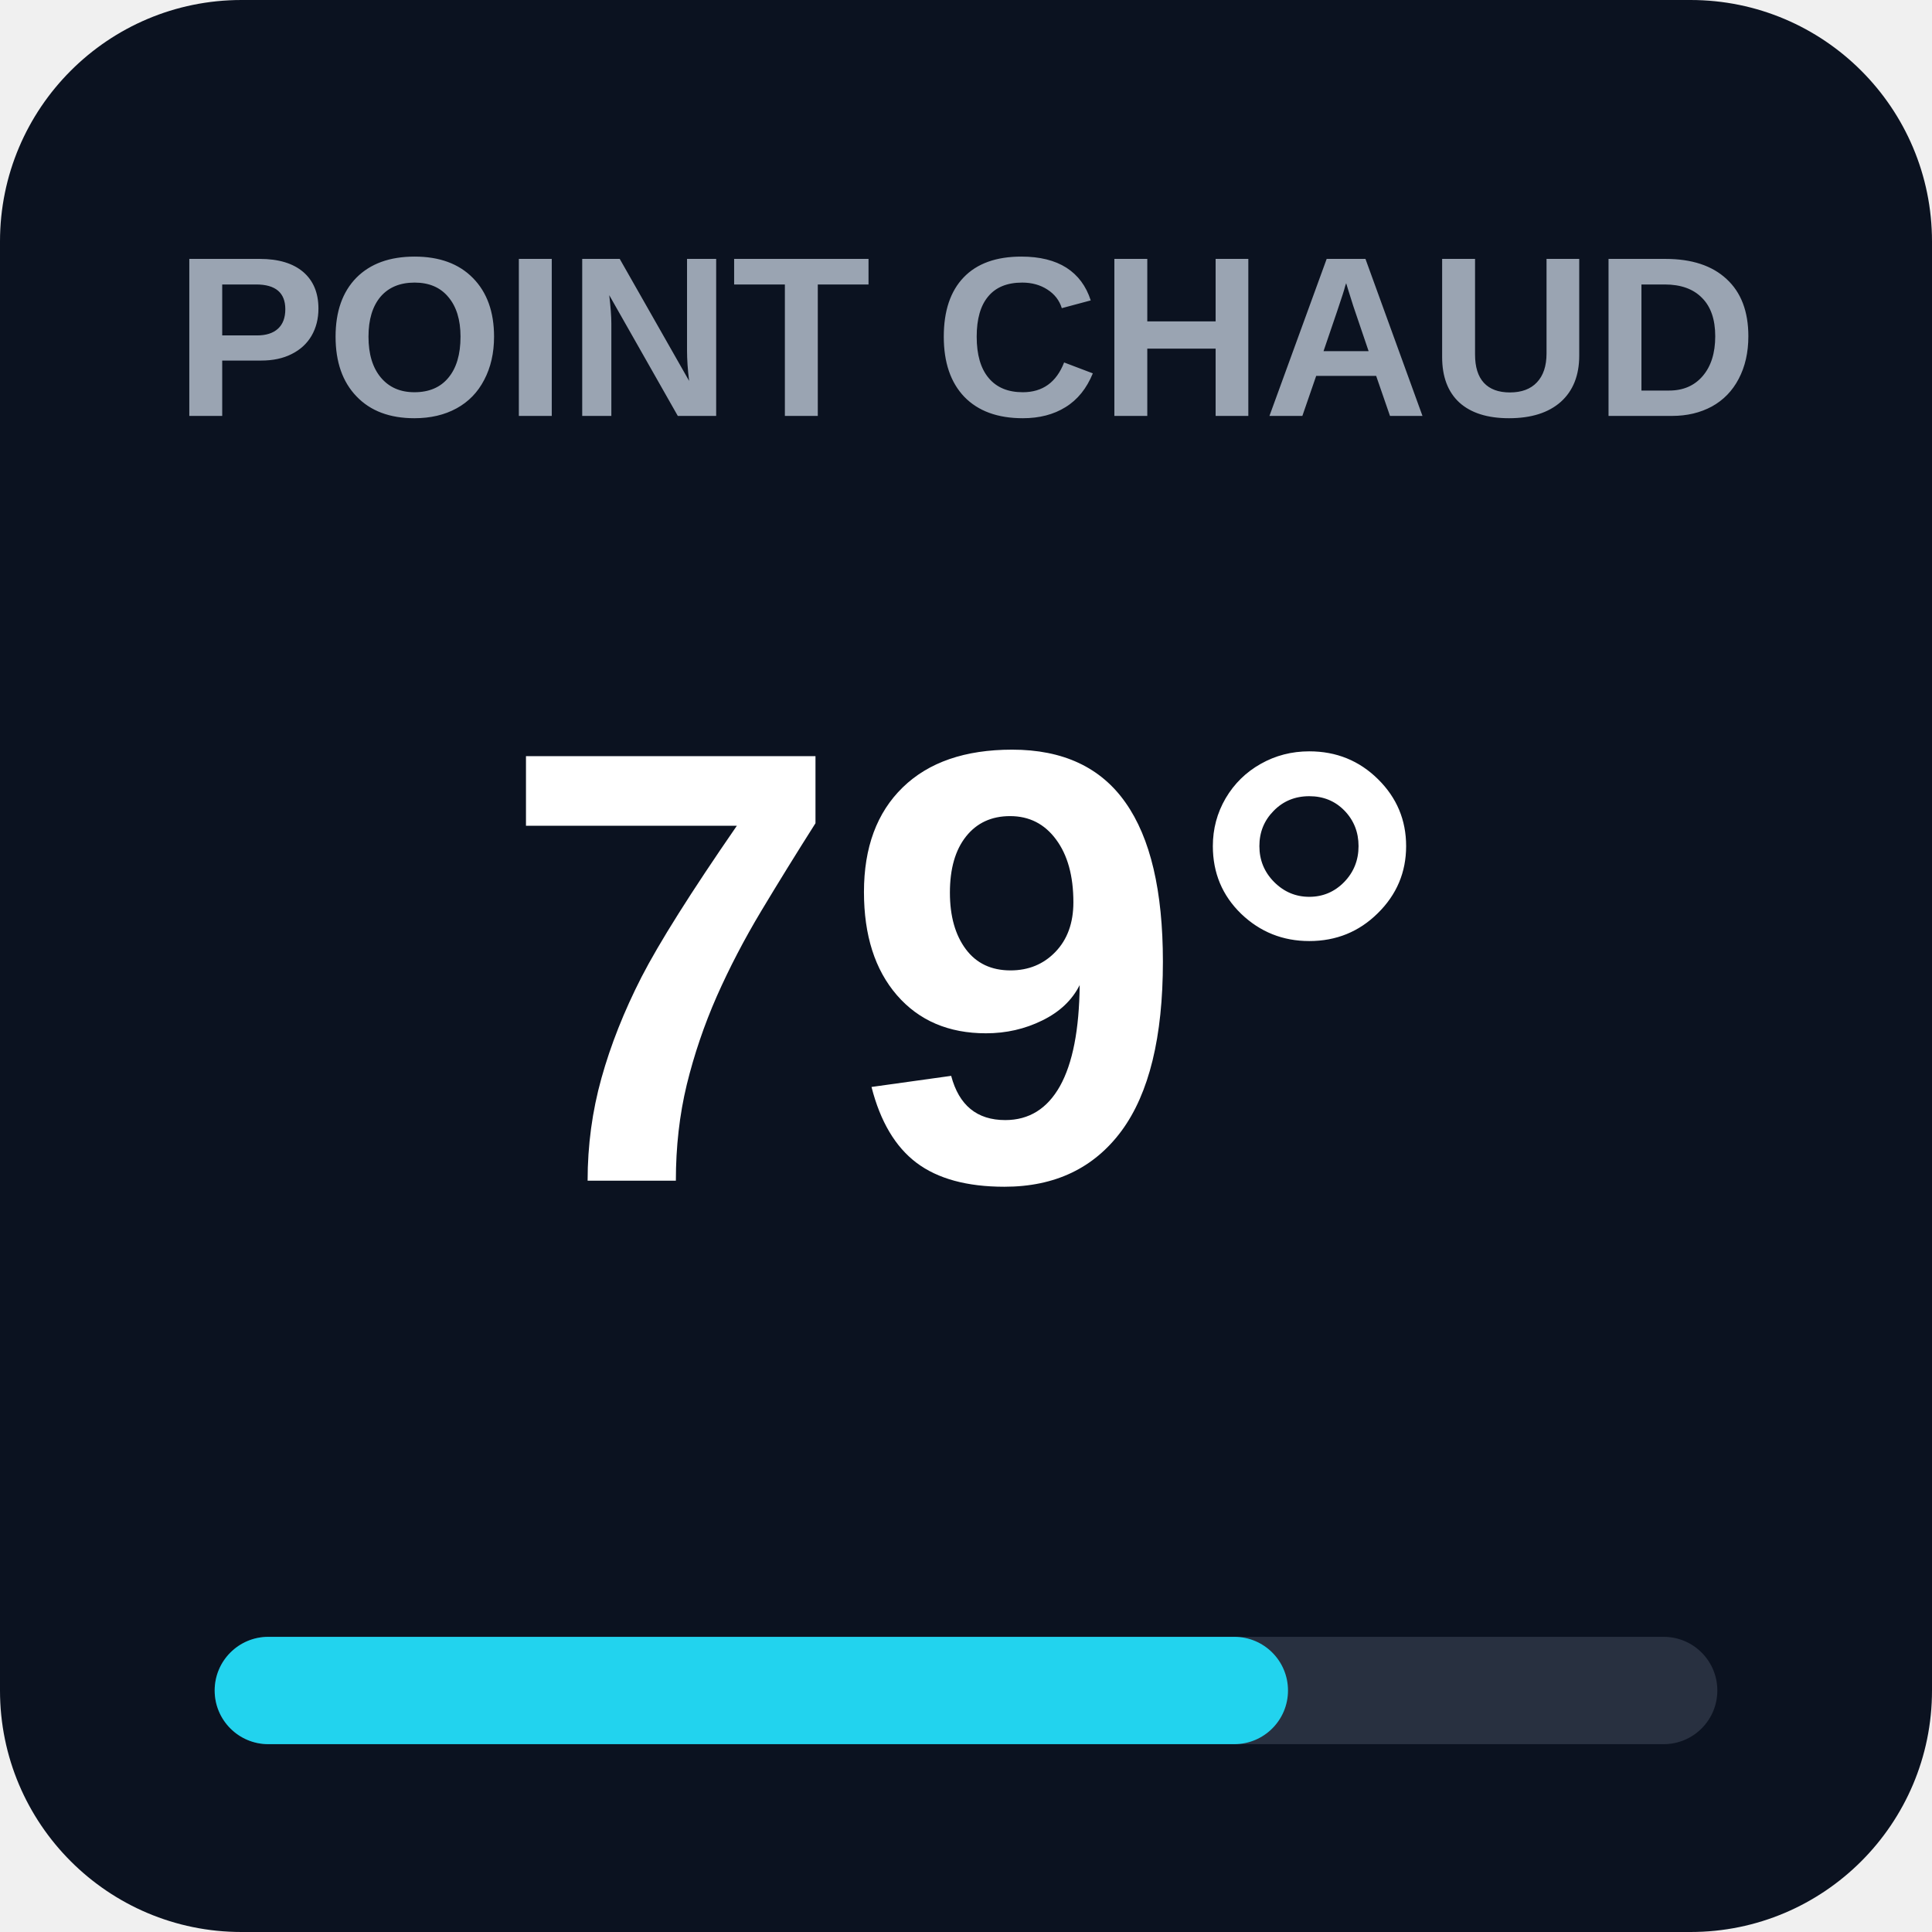
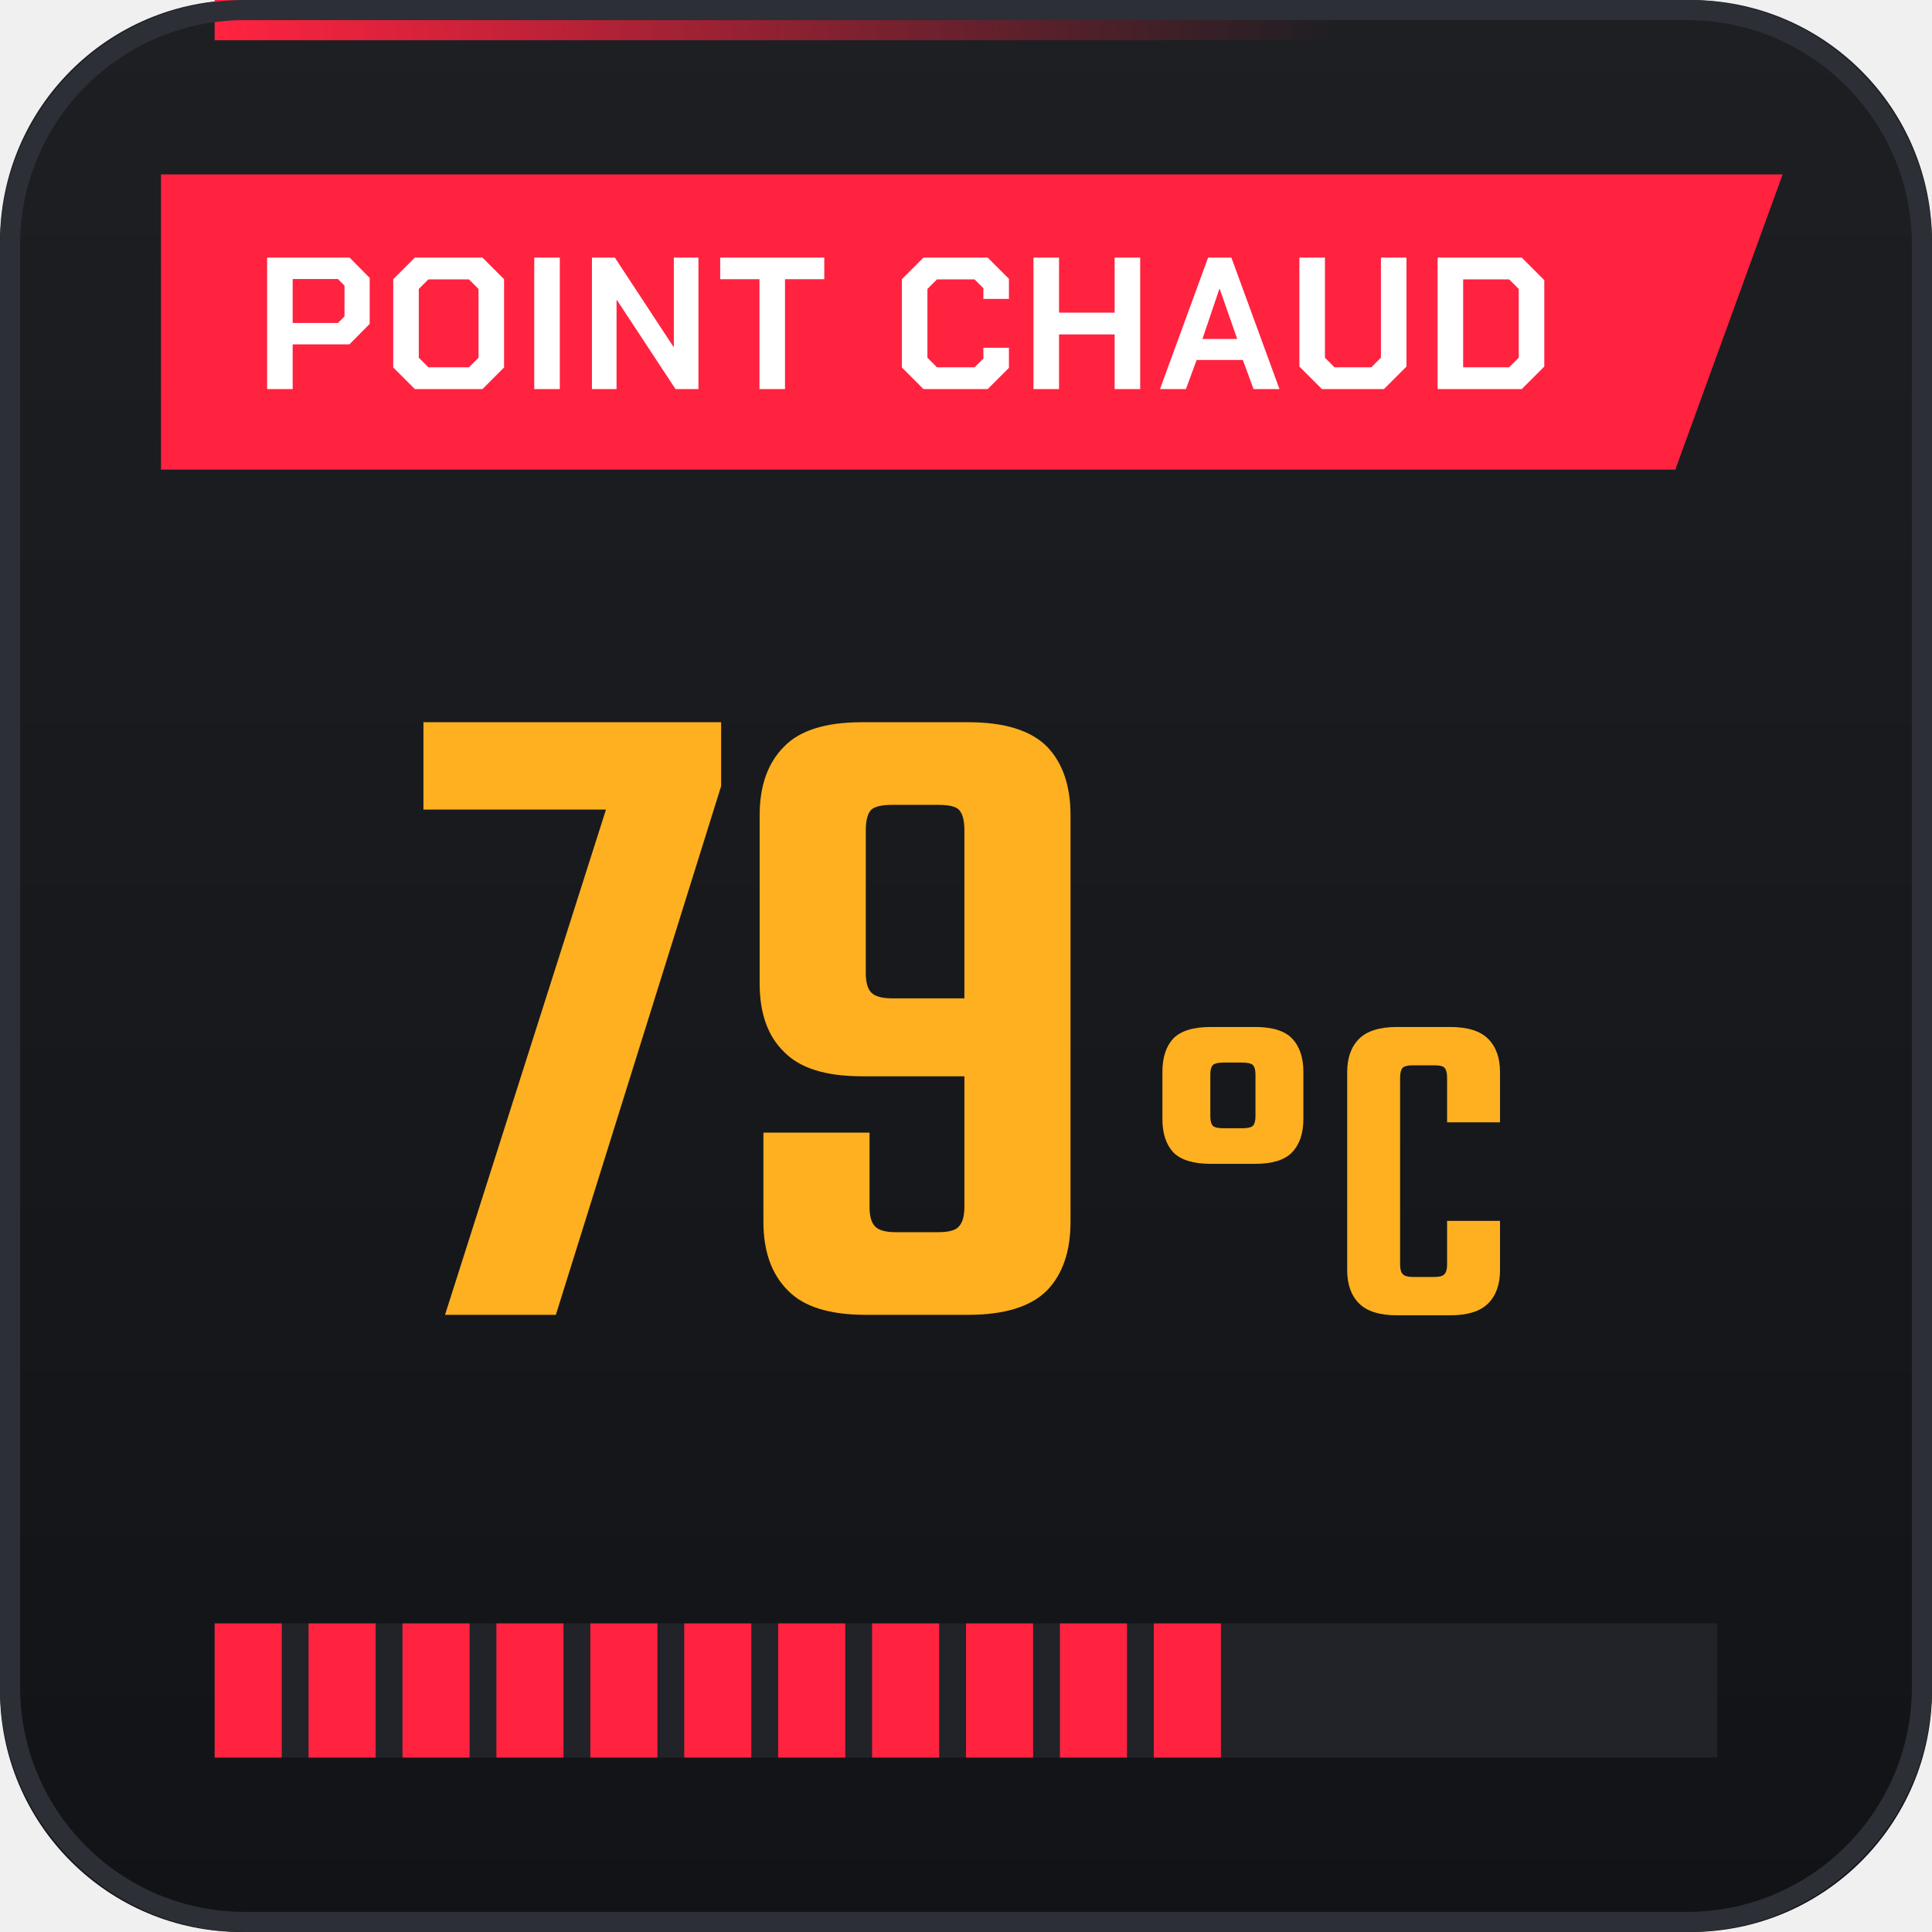
<svg xmlns="http://www.w3.org/2000/svg" width="144" height="144" viewBox="0 0 144 144">
-   <rect width="144" height="144" rx="18" fill="rgb(11,18,32)" />
-   <text x="72" y="31" text-anchor="middle" font-family="Segoe UI, Arial, sans-serif" font-size="17" font-weight="600" fill="rgb(154,164,178)">POINT CHAUD</text>
-   <text x="72" y="88" text-anchor="middle" font-family="Segoe UI, Arial, sans-serif" font-size="46" font-weight="700" fill="rgb(255,255,255)">79°</text>
-   <rect x="16" y="122" width="112" height="8" rx="4" fill="rgb(40,48,64)" />
-   <rect x="16" y="122" width="80" height="8" rx="4" fill="rgb(34,211,238)" />
+   <defs>
+     <linearGradient id="f" x1="0" y1="0" x2="0" y2="1">
+       <stop offset="0" stop-color="#1d1f23" />
+       <stop offset="1" stop-color="#121316" />
+     </linearGradient>
+     <linearGradient id="t" x1="0" y1="0" x2="1" y2="0">
+       <stop offset="0" stop-color="#ff2340" />
+       <stop offset="0.75" stop-color="#ff2340" stop-opacity="0" />
+     </linearGradient>
+   </defs>
+   <rect width="144" height="144" rx="18" fill="url(#f)" />
+   <rect x="16" y="0" width="112" height="3" fill="url(#t)" />
+   <rect x="0.75" y="0.75" width="142.5" height="142.5" rx="17.5" fill="none" stroke="#2c2f35" stroke-width="1.5" />
+   <polygon points="12,13 132.868,13 124.868,35 12,35" fill="#ff2340" />
+   <path transform="matrix(0.014 0 0 -0.014 19 29)" d="M65 700H504L611 592V347L503 238H201V0H65ZM442 352 477 387V551L442 586H201V352Z" fill="#ffffff" />
+   <path transform="matrix(0.014 0 0 -0.014 28.54 29)" d="M55 115V585L170 700H530L645 585V115L530 0H170ZM458 116 509 167V533L458 584H242L191 533V167L242 116Z" fill="#ffffff" />
+   <path transform="matrix(0.014 0 0 -0.014 38.84 29)" d="M70 700H206V0H70Z" fill="#ffffff" />
+   <path transform="matrix(0.014 0 0 -0.014 43.21 29)" d="M65 700H187L499 225H501V700H632V0H510L198 474H196V0H65Z" fill="#ffffff" />
+   <path transform="matrix(0.014 0 0 -0.014 53.47 29)" d="M224 585H15V700H569V585H360V0H224Z" fill="#ffffff" />
+   <path transform="matrix(0.014 0 0 -0.014 66.45 29)" d="M55 115V585L170 700H512L625 587V480H489V537L442 584H242L191 533V167L242 116H442L489 163V220H625V113L512 0H170Z" fill="#ffffff" />
+   <path transform="matrix(0.014 0 0 -0.014 76.12 29)" d="M65 700H201V407H497V700H633V0H497V291H201V0H65Z" fill="#ffffff" />
+   <path transform="matrix(0.014 0 0 -0.014 86.39 29)" d="M261 700H385L641 0H503L446 155H200L143 0H5ZM416 267 323 533H321L231 267Z" fill="#ffffff" />
+   <path transform="matrix(0.014 0 0 -0.014 95.94 29)" d="M65 120V700H201V167L252 116H448L499 167V700H635V120L515 0H185Z" fill="#ffffff" />
+   <path transform="matrix(0.014 0 0 -0.014 106.24 29)" d="M65 700H513L633 580V120L513 0H65ZM446 116 497 167V533L446 584H201V116Z" fill="#ffffff" />
+   <path transform="matrix(0.07 0 0 -0.07 31.07 98)" d="M292 631V538H7V631ZM324 631V563L148 0H30L231 631Z" fill="#ffb020" />
+   <path transform="matrix(0.07 0 0 -0.07 54.1 98)" d="M149 516V364Q149 349 155 343Q161 337 177 337H287V254H145Q87 254 62 280Q36 305 36 353V532Q36 579 62 605Q87 631 145 631H206V543H177Q161 543 155 538Q149 532 149 516ZM254 115V516Q254 532 248 538Q243 543 226 543H197V631H258Q316 631 342 605Q367 579 367 532V99Q367 52 342 26Q316 0 258 0H198V88H226Q243 88 248 94Q254 100 254 115ZM153 194V115Q153 100 159 94Q165 88 181 88H210V0H149Q91 0 66 26Q40 52 40 99V194Z" fill="#ffb020" />
+   <path transform="matrix(0.034 0 0 -0.034 84.94 98)" d="M359 533V429Q359 382 334 356Q310 331 253 331H156Q99 331 74 356Q50 382 50 429V533Q50 580 74 606Q99 631 156 631H253Q310 631 334 606Q359 580 359 533ZM254 435V527Q254 542 248 548Q242 553 225 553H184Q167 553 161 548Q155 542 155 527V435Q155 420 161 414Q167 409 184 409H225Q242 409 248 414Q254 420 254 435Z" fill="#ffb020" />
+   <path transform="matrix(0.034 0 0 -0.034 98.95 98)" d="M159 520V110Q159 95 165 89Q171 83 187 83H215V-1H152Q95 -1 69 25Q43 51 43 98V532Q43 579 69 605Q95 631 152 631H219V547H187Q171 547 165 542Q159 536 159 520ZM262 422V520Q262 536 256 542Q251 547 234 547H203V631H269Q326 631 352 605Q378 579 378 532V422ZM262 110V206H378V98Q378 51 352 25Q326 -1 269 -1H203V83H234Q251 83 256 89Q262 95 262 110Z" fill="#ffb020" />
+   <rect x="16" y="121" width="112" height="10" fill="#212328" />
+   <rect x="16" y="121" width="5" height="10" fill="#ff2340" />
+   <rect x="23" y="121" width="5" height="10" fill="#ff2340" />
+   <rect x="30" y="121" width="5" height="10" fill="#ff2340" />
+   <rect x="37" y="121" width="5" height="10" fill="#ff2340" />
+   <rect x="44" y="121" width="5" height="10" fill="#ff2340" />
+   <rect x="51" y="121" width="5" height="10" fill="#ff2340" />
+   <rect x="58" y="121" width="5" height="10" fill="#ff2340" />
+   <rect x="65" y="121" width="5" height="10" fill="#ff2340" />
+   <rect x="72" y="121" width="5" height="10" fill="#ff2340" />
+   <rect x="79" y="121" width="5" height="10" fill="#ff2340" />
+   <rect x="86" y="121" width="5" height="10" fill="#ff2340" />
</svg>
